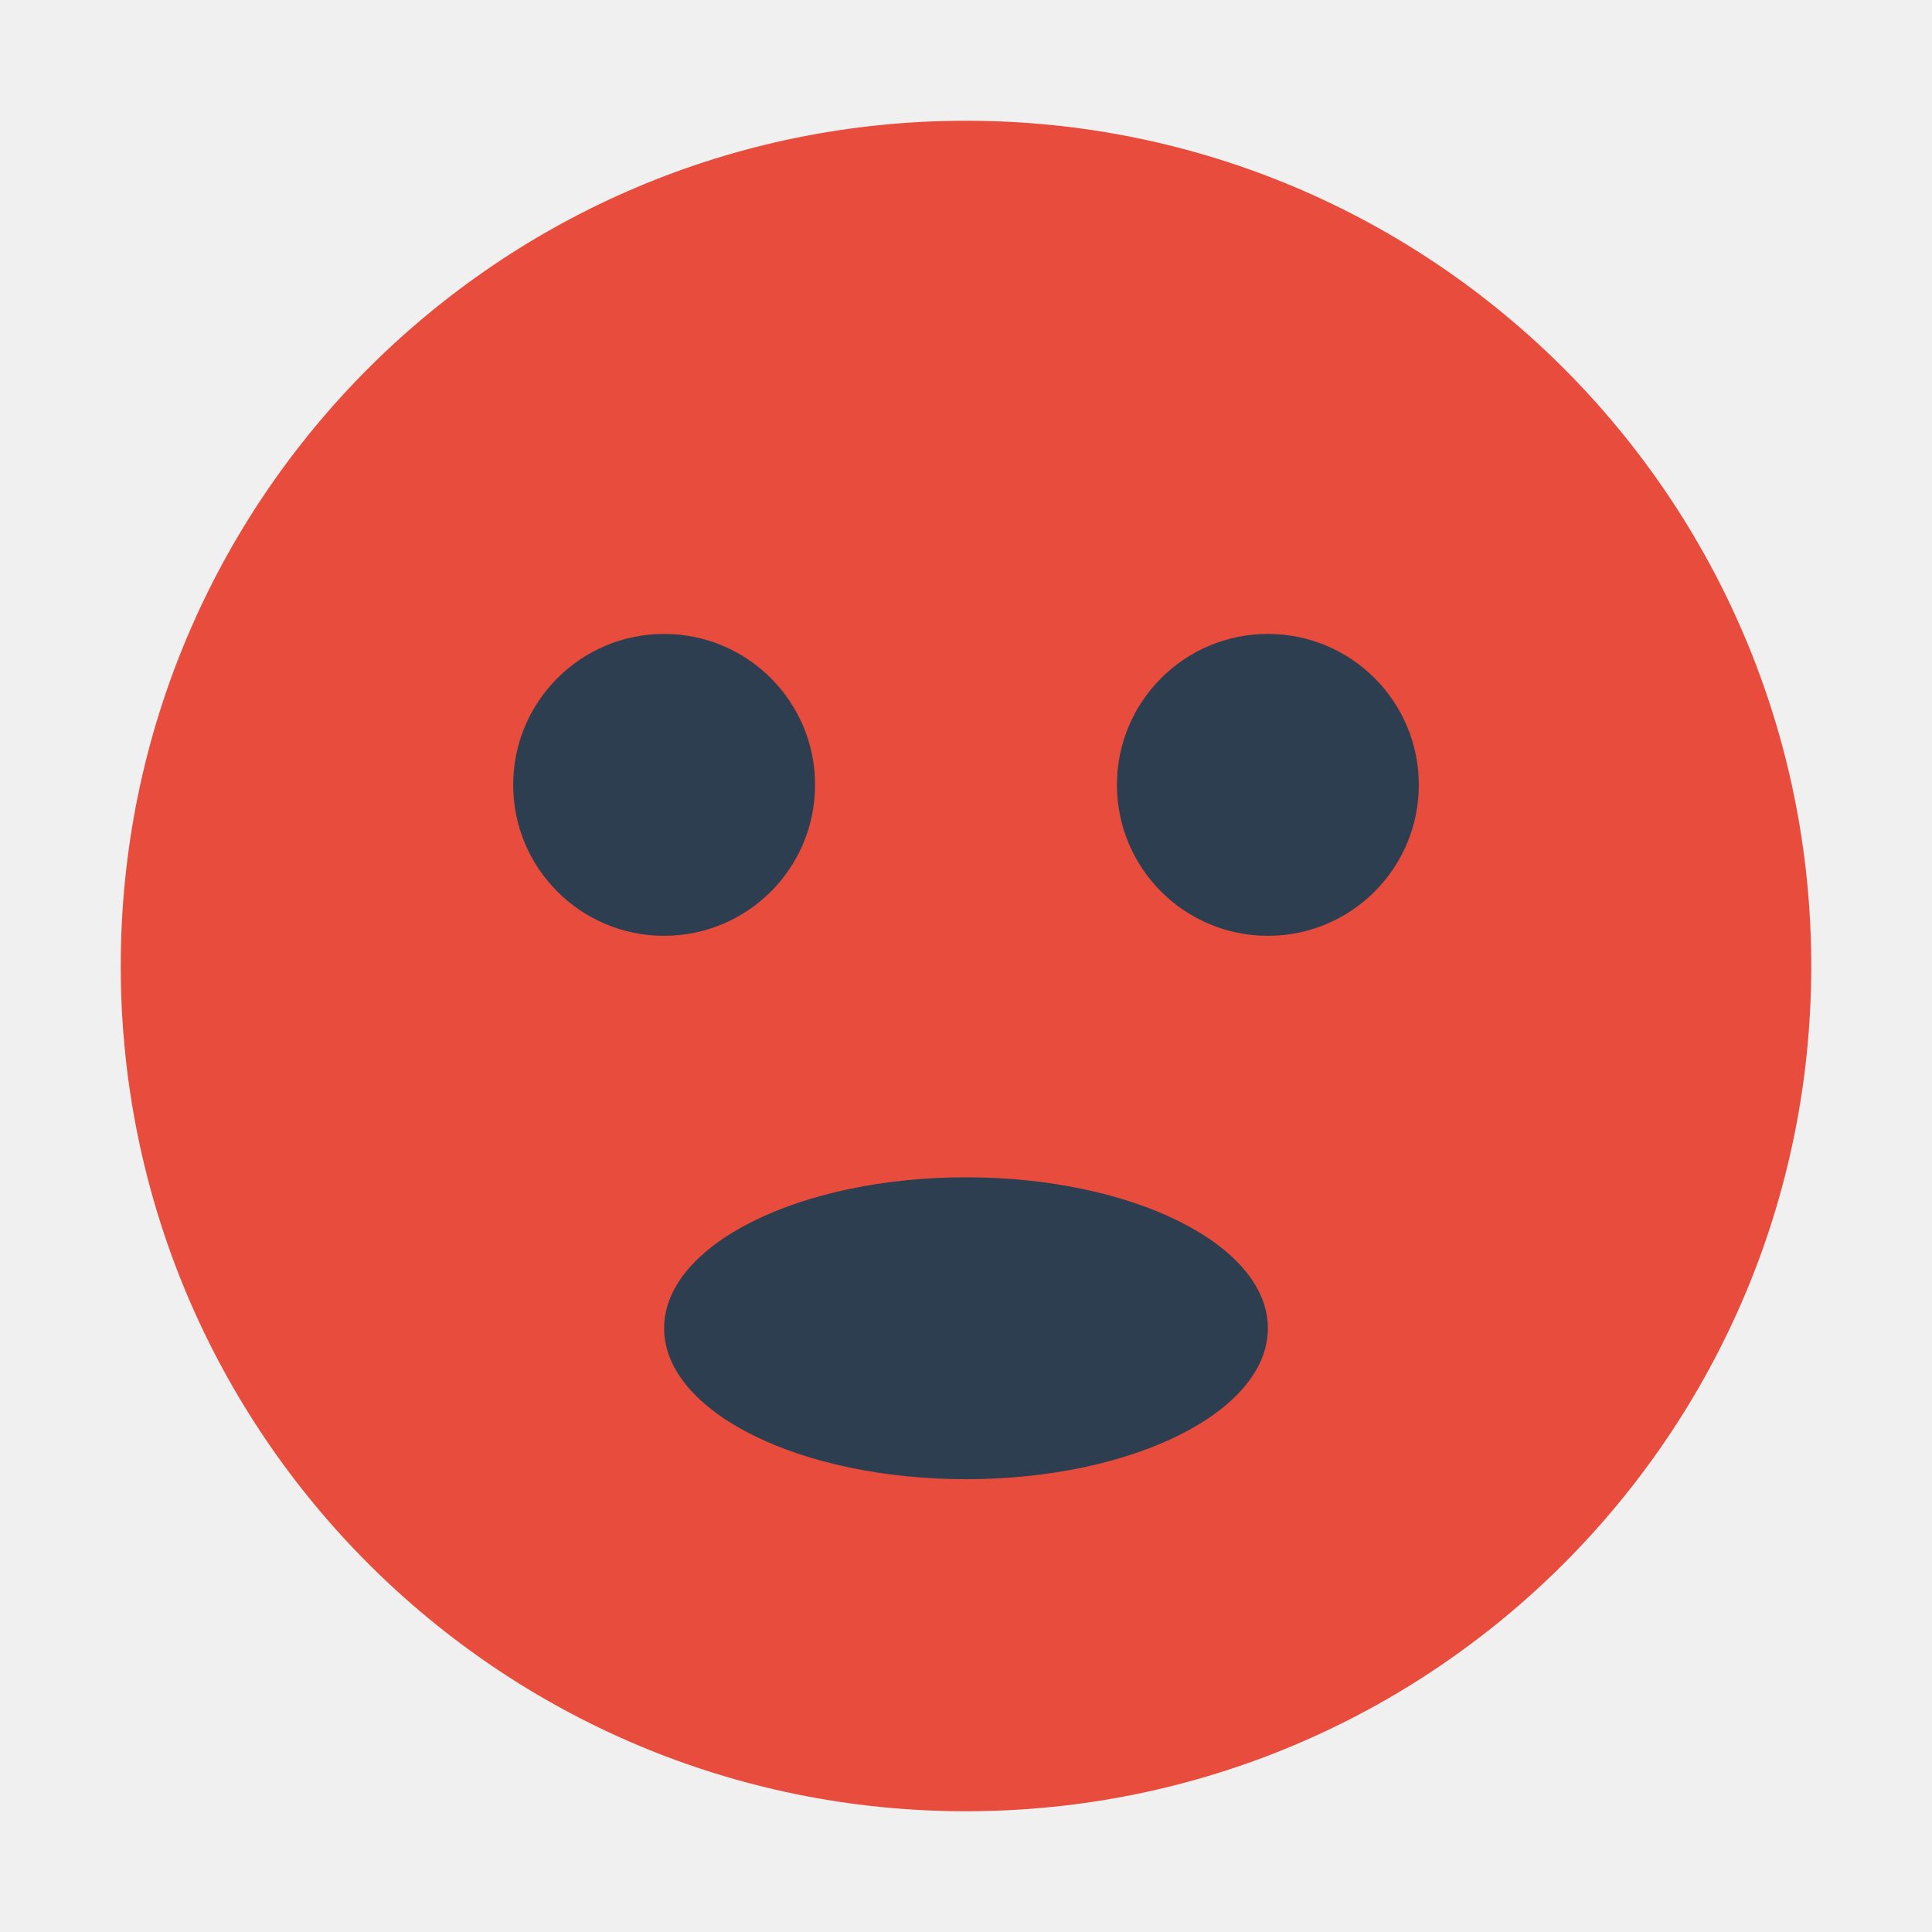
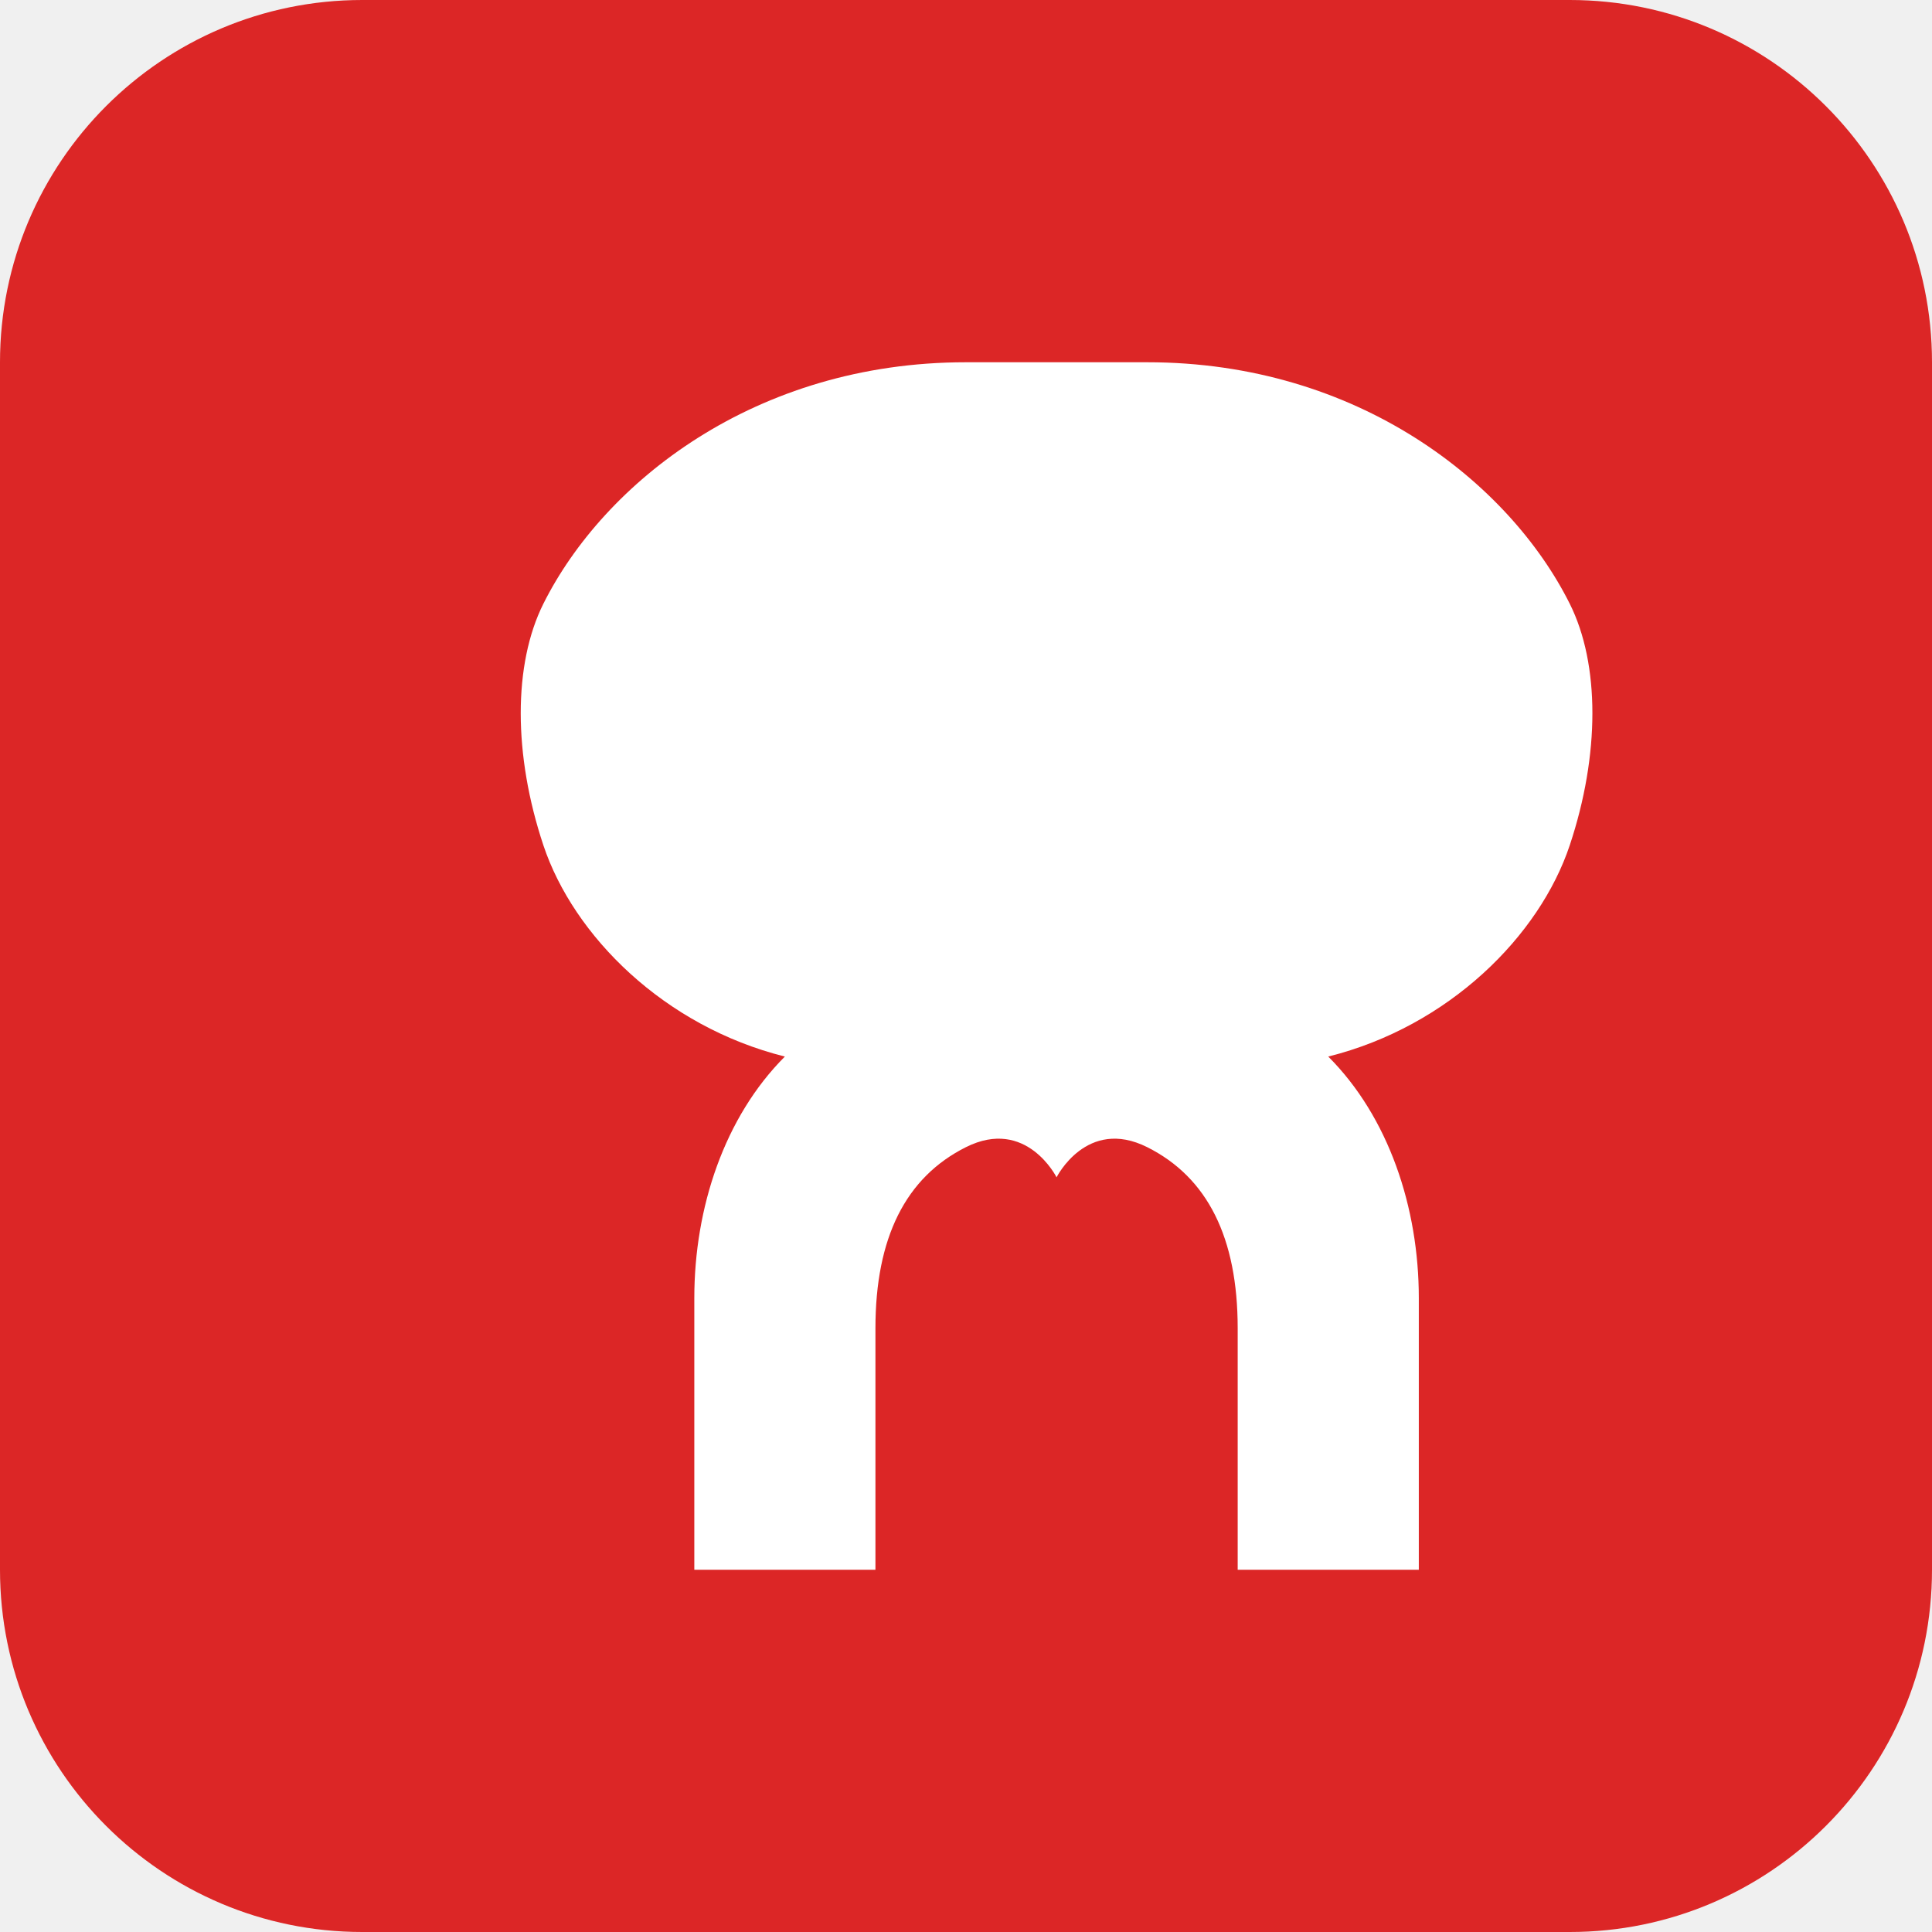
- <svg xmlns="http://www.w3.org/2000/svg" width="32" height="32" viewBox="0 0 32 32" fill="none">
-   <circle cx="16" cy="16" r="14" fill="#E74C3C" />
-   <circle cx="11" cy="13" r="2.5" fill="#2C3E50" />
-   <circle cx="21" cy="13" r="2.5" fill="#2C3E50" />
-   <ellipse cx="16" cy="22" rx="5" ry="2.5" fill="#2C3E50" />
+ <svg xmlns="http://www.w3.org/2000/svg" viewBox="0 0 32 32" fill="none" role="img">
+   <rect width="32" height="32" rx="6" fill="#DC2626" />
+   <g fill="#FFFFFF">
+     <path d="M16 6c-3.5 0-6 2-7 4-.5 1-.5 2.5 0 4 .5 1.5 2 3 4 3.5-1 1-1.5 2.5-1.5 4v4.5h3V22c0-1.5.5-2.5 1.5-3 1-.5 1.5.5 1.5.5s.5-1 1.5-.5c1 .5 1.5 1.5 1.5 3v4h3v-4.5c0-1.5-.5-3-1.5-4 2-.5 3.5-2 4-3.5.5-1.5.5-3 0-4-1-2-3.5-4-7-4z" />
+     <circle cx="13" cy="12" r="1.5" />
+     <circle cx="19" cy="12" r="1.5" />
+   </g>
</svg>
